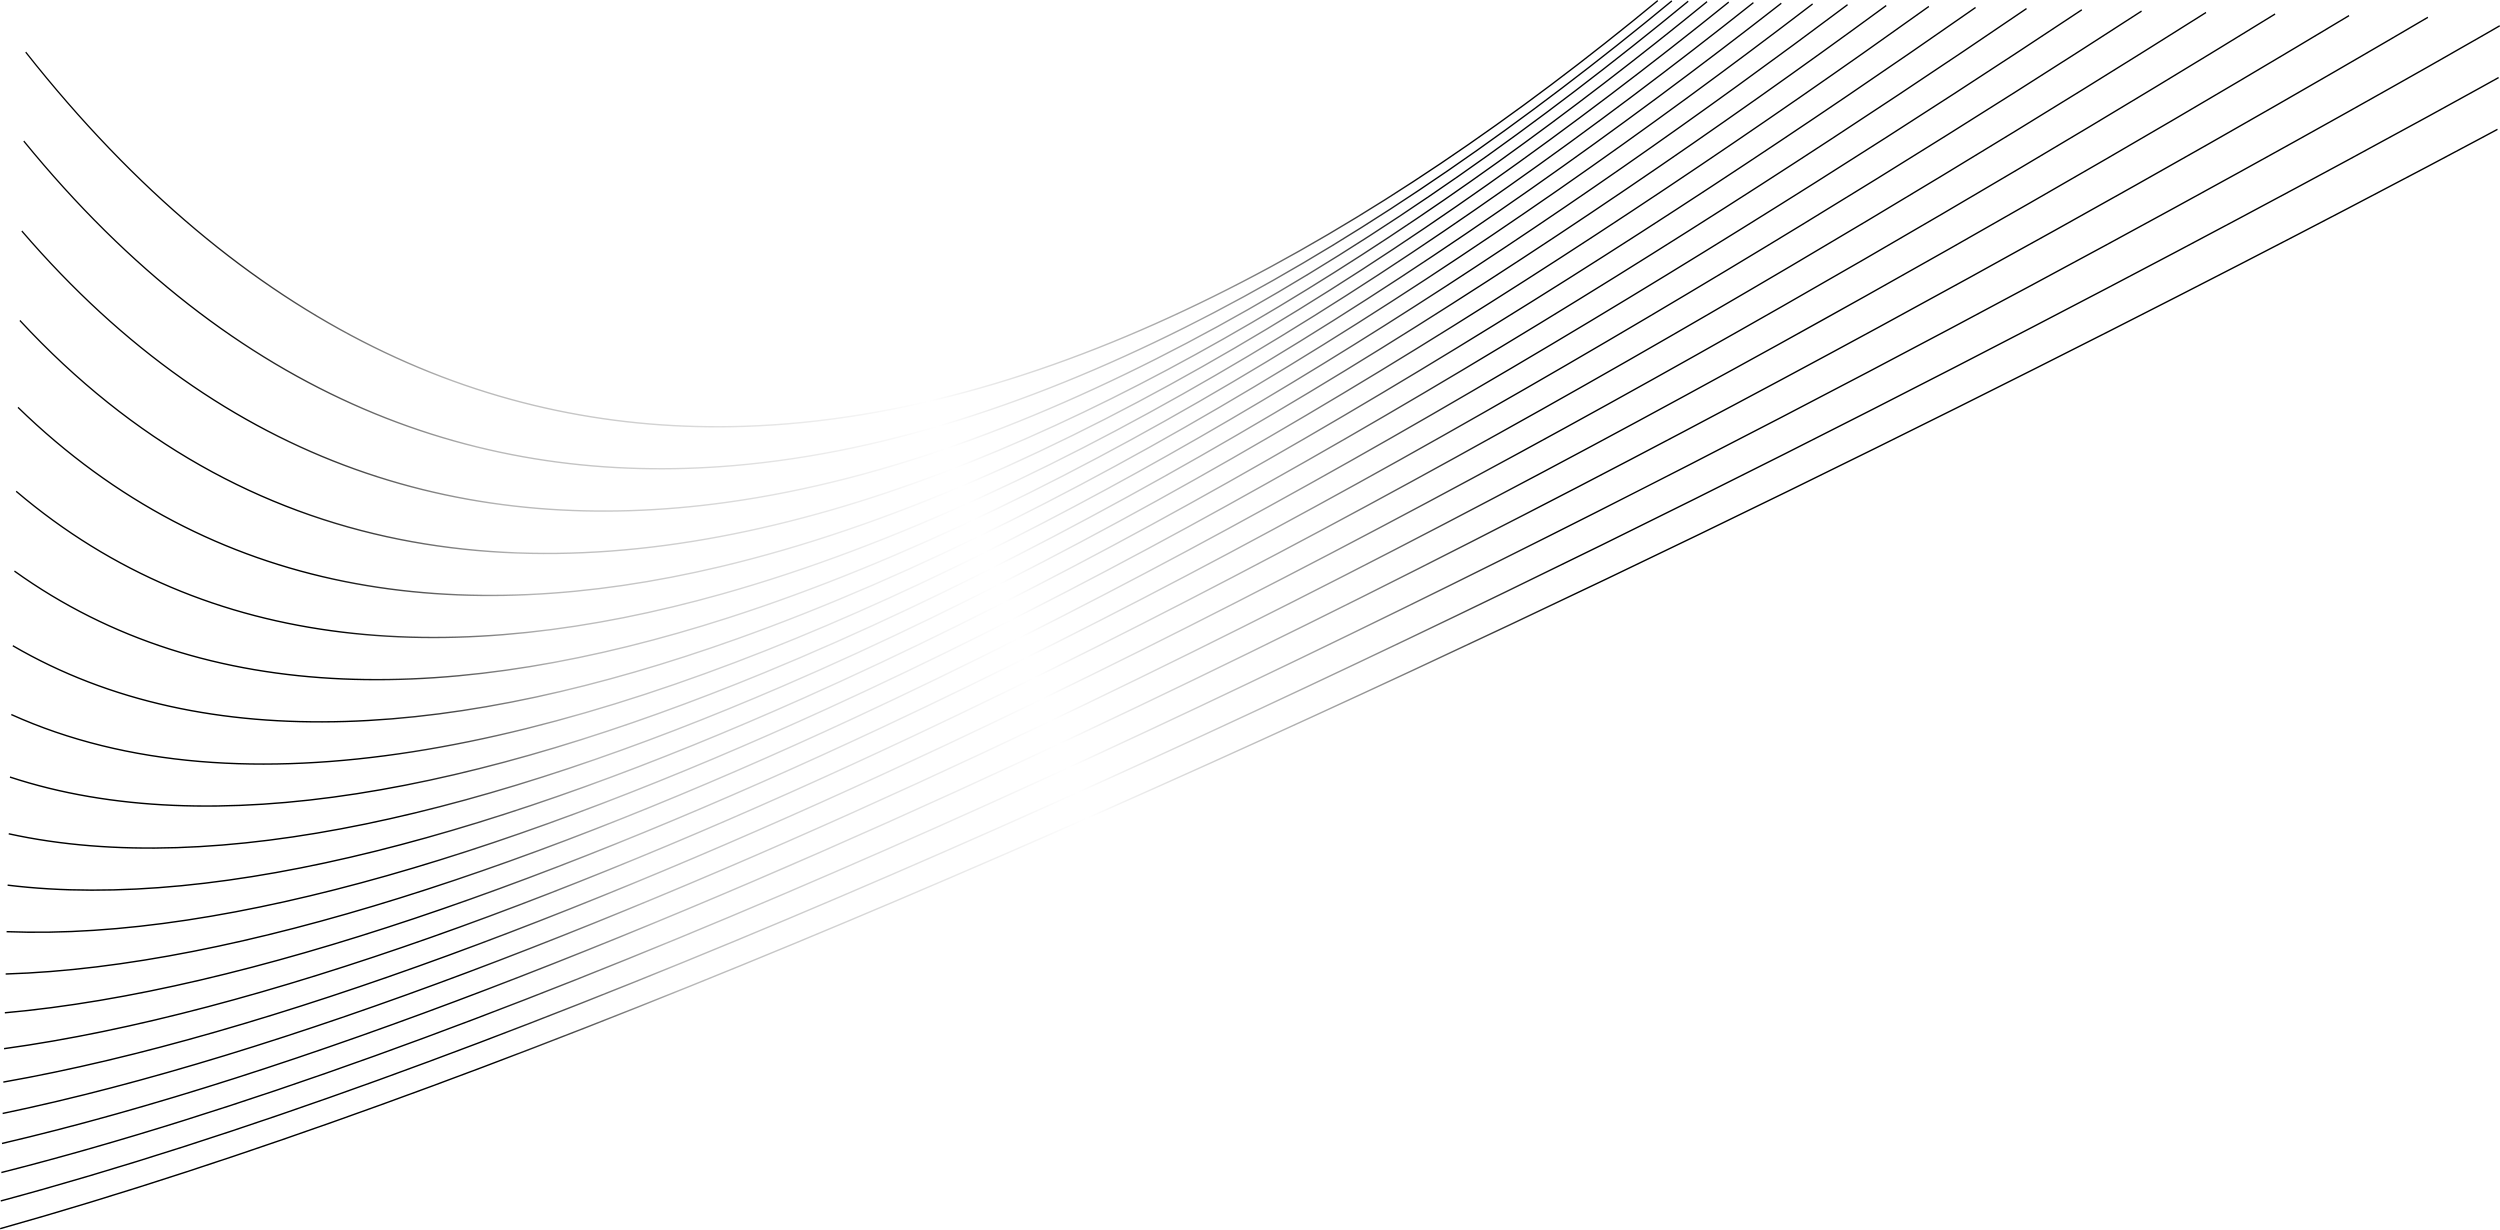
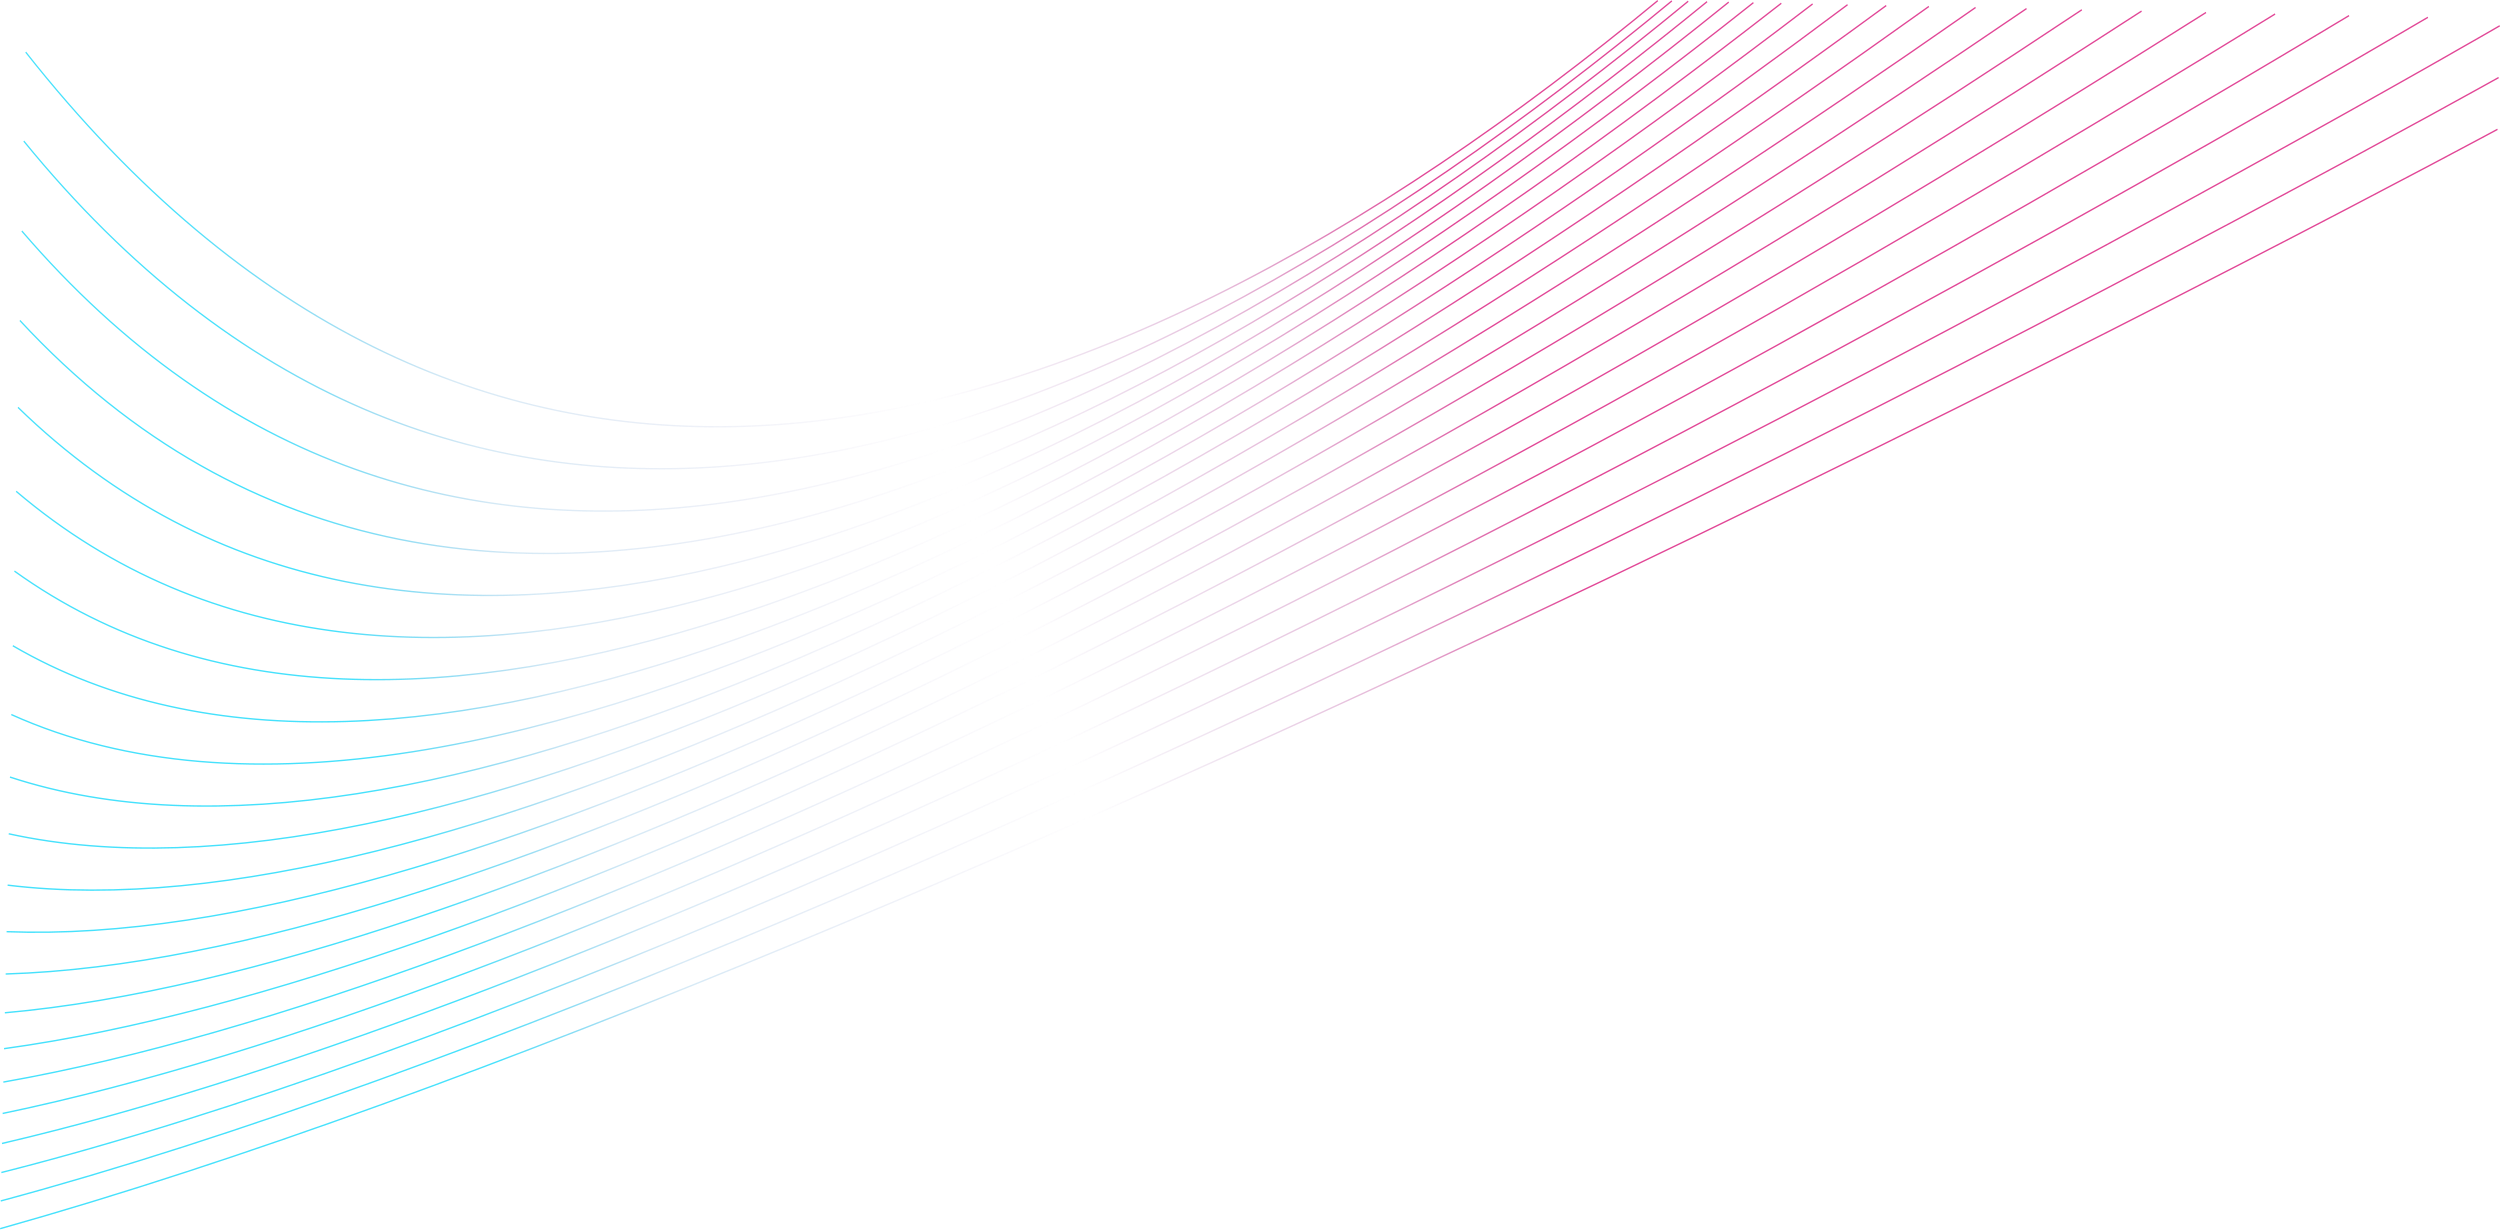
<svg xmlns="http://www.w3.org/2000/svg" id="Capa_1" data-name="Capa 1" viewBox="0 0 3844.87 1890.7">
  <defs>
    <style>
      .cls-1 {
        fill: url(#Degradado_sin_nombre);
      }
    </style>
    <linearGradient id="Degradado_sin_nombre" data-name="Degradado sin nombre" x1="146.68" y1="936.53" x2="3009.43" y2="2028.71" gradientTransform="translate(0 1890.83) scale(1 -1)" gradientUnits="userSpaceOnUse">
-       <stop offset=".11" stopColor="#46e1fc" />
-       <stop offset=".21" stopColor="#72b5df" stop-opacity=".29" />
-       <stop offset=".43" stopColor="#a186c0" stop-opacity="0" />
-       <stop offset=".59" stopColor="#c661a8" stop-opacity=".44" />
-       <stop offset=".7" stopColor="#e14696" />
+       <stop offset=".11" stop-color="#46e1fc" />
+       <stop offset=".21" stop-color="#72b5df" stop-opacity=".29" />
+       <stop offset=".43" stop-color="#a186c0" stop-opacity="0" />
+       <stop offset=".59" stop-color="#c661a8" stop-opacity=".44" />
+       <stop offset=".7" stop-color="#e14696" />
    </linearGradient>
  </defs>
  <path class="cls-1" d="m.95,1845.91C1450.56,1456.09,3835.43,122.15,3842.33,118.3l.8,1.99c-6.91,3.85-2391.97,1337.89-3841.78,1727.77l-.41-2.16h0Zm.96-43.71C1427.91,1441.01,3837.07,42.72,3844.05,38.68l.82,1.98c-6.97,4.04-2416.36,1402.45-3842.58,1763.69l-.38-2.16Zm.99-44.68c453.75-105.85,1016.42-331.62,1569.94-588.58C2510.87,733.48,3422.62,208.45,3733.51,25.66l.83,1.98c-310.91,182.81-1222.72,707.87-2160.83,1143.36C1019.9,1428,457.12,1653.81,3.25,1759.68l-.35-2.16Zm1.02-46.17c431.99-89.83,971.24-303.61,1507.91-554.7C2366.34,756.84,3214.3,262.4,3612.29,23.02l.85,1.97c-398.01,239.38-1246.02,733.84-2100.63,1133.7C975.73,1409.84,436.35,1623.67,4.23,1713.52l-.31-2.17h0Zm1.07-48.25c411.85-72.65,929.65-274.03,1450.57-518.94C2251.55,769.91,3054.84,294.04,3498.56,20.56l.86,1.95c-443.75,273.49-1247.08,749.4-2043.18,1123.68C935.19,1391.18,417.26,1592.62,5.25,1665.28l-.26-2.18Zm1.15-51.4c393.22-53.97,891.36-242.28,1397.58-480.49C2153.76,778.26,2921.53,315.78,3392.28,18.26l.88,1.94c-470.8,297.54-1238.65,760.08-1988.75,1113.05C898.04,1371.53,399.76,1559.89,6.34,1613.9l-.2-2.2h0Zm1.24-55.18c376.02-33.5,856.04-207.79,1348.48-438.64C2067.95,784.06,2806,331.94,3293.17,16.11l.9,1.93c-487.21,315.85-1225.33,768.01-1937.52,1101.89C863.95,1350.86,383.74,1525.2,7.5,1558.72l-.13-2.2Zm1.34-59.66c360.2-11.08,823.62-170.25,1303.23-392.99C1991.78,788.15,2704.13,344.69,3201.28,14.11l.92,1.92c-497.2,330.61-1209.64,774.12-1889.57,1089.89-479.79,222.82-943.42,382.05-1303.87,393.14l-.04-2.21Zm1.47-65.09c345.79,13.58,793.97-129.12,1261.59-342.82C1923.71,791.02,2613.42,355.11,3116.22,12.27l.94,1.91c-502.86,342.88-1192.65,778.84-1844.71,1076.82-467.83,213.81-916.26,356.56-1262.33,342.97l.07-2.2Zm1.63-71.55c332.85,40.69,767.16-84.01,1223.64-287.59C1862.98,792.77,2532.39,363.85,3037.84,10.58l.96,1.9c-505.51,353.32-1175.03,782.3-1802.69,1062.22-456.73,203.69-891.33,328.45-1224.5,287.72l.2-2.2h0Zm1.79-78.96c321.53,70.37,743.34-34.64,1189.53-226.89C1809.15,793.25,2460.13,371.21,2966,9.02l.97,1.88c-505.96,362.25-1157.04,784.36-1763.2,1045.54-446.48,192.37-868.62,297.43-1190.53,226.98l.36-2.17h0Zm1.98-87.23c312.01,102.64,722.71,19.13,1159.45-160.45C1761.97,792.23,2395.87,377.36,2900.44,7.61l.99,1.88c-504.65,369.82-1138.69,784.76-1725.79,1026.18-437.06,179.71-848.15,263.26-1160.58,160.48l.52-2.13h0Zm2.17-96.1c354.96,160.14,841.04,51.87,1348.19-178.72C1873.23,688.55,2401.58,335.53,2840.94,6.32l1,1.85c-439.44,329.28-967.89,682.37-1475.32,913.07-507.55,230.77-994.09,339.09-1349.55,178.73l.68-2.06h.02Zm2.39-105.79c299.34,174.4,692.23,139.42,1112.43-10.42C1687.32,783.88,2289.63,385.9,2787.22,5.15l1.02,1.85c-497.71,380.83-1100.18,778.92-1655.14,976.81-420.63,149.99-813.99,184.98-1113.81,10.29l.85-1.98h.02Zm2.56-114.75c296.7,213.03,683.01,204.79,1096.12,72.02C1659.92,775.49,2246.99,387.97,2739.04,4.11l1.04,1.84c-492.19,383.97-1079.44,771.6-1620.77,945.57-413.59,132.91-800.39,141.12-1097.6-72.27l.99-1.89h.02Zm2.73-122.65c296.83,252.44,678.16,272.09,1084.92,157.69C1639.18,763.64,2211,388.29,2696.13,3.18l1.04,1.83c-485.28,385.23-1057.31,760.7-1586.4,909.52-407.27,114.56-789.11,94.84-1086.45-158.03l1.11-1.79h.02Zm2.86-129.03c299.84,291.68,677.81,339.87,1078.92,244.85C1624.99,747.86,2181.37,386.59,2658.17,2.37l1.06,1.82c-476.97,384.37-1033.58,745.77-1551.67,868.5-401.64,95.14-780.14,46.85-1080.49-245.31l1.21-1.7h.02Zm2.94-133.6c348.76,376.16,789.23,423.15,1246.41,291.35C1734.97,651.56,2209.05,340.8,2624.86,1.65l1.06,1.82c-415.96,339.29-890.24,650.17-1347.85,782.09C820.3,917.52,379.25,870.44,29.94,493.69l1.28-1.63h.02Zm3.01-137.57c314.41,365.95,690.42,471.14,1082.32,417.11C1615.28,702.82,2139.77,376.25,2595.84,1.02l1.08,1.81c-456.29,375.41-981.07,702.14-1480.15,770.96-392.45,54.1-768.99-51.25-1083.86-417.73l1.33-1.57h.02Zm3.02-138.29c325.5,399.19,702.71,531.79,1090.96,498.78C1618.66,673.24,2126.81,367.28,2570.74.47l1.07,1.81c-444.15,367.01-952.61,673.13-1443.46,714.88-388.8,33.07-766.51-99.72-1092.46-499.44l1.37-1.54h.02Zm2.98-136.75c338.54,428.77,718.07,587.29,1103.21,575.12,482.91-15.26,974.72-298.86,1405.6-654.56l1.08,1.81c-431.15,355.91-923.3,639.68-1406.67,654.95C757.83,668.93,377.81,510.22,38.86,80.93l1.38-1.51h.02ZM0,1888.56C1472.42,1475.15,3833.77,201.6,3840.61,197.92l.77,2.01c-6.84,3.68-2368.35,1277.31-3840.95,1690.77l-.43-2.14h0Z" />
</svg>
